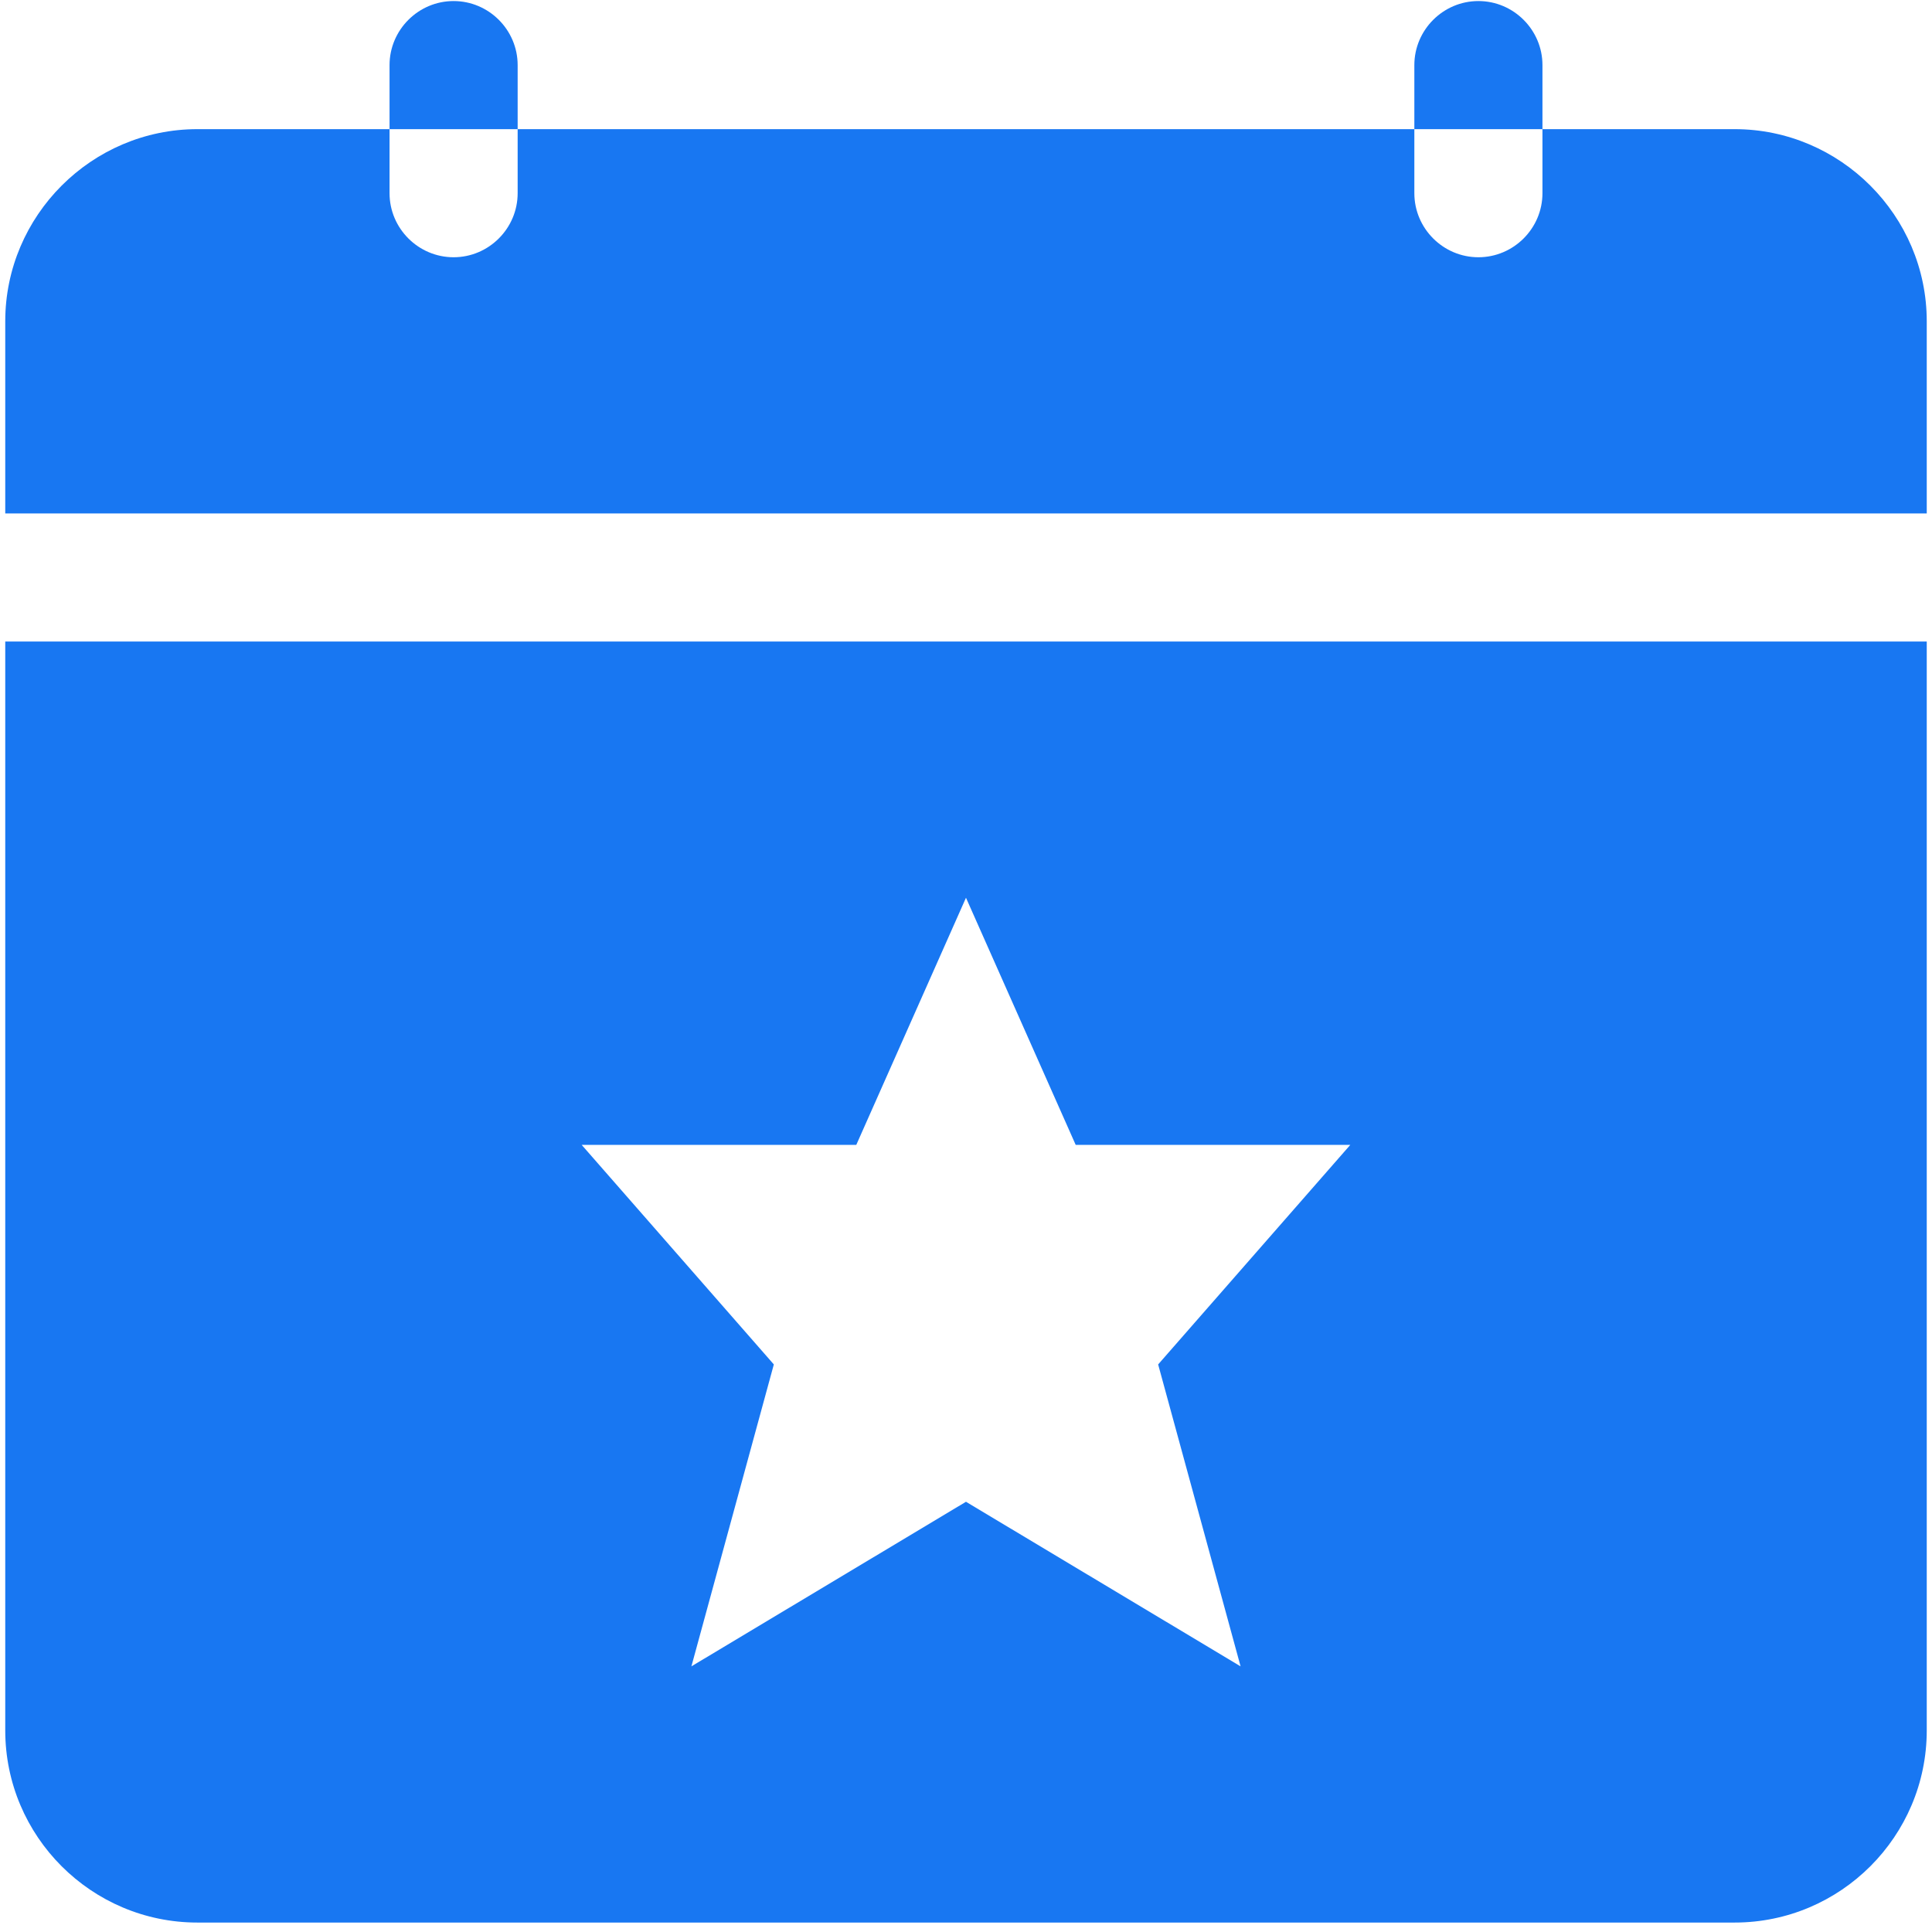
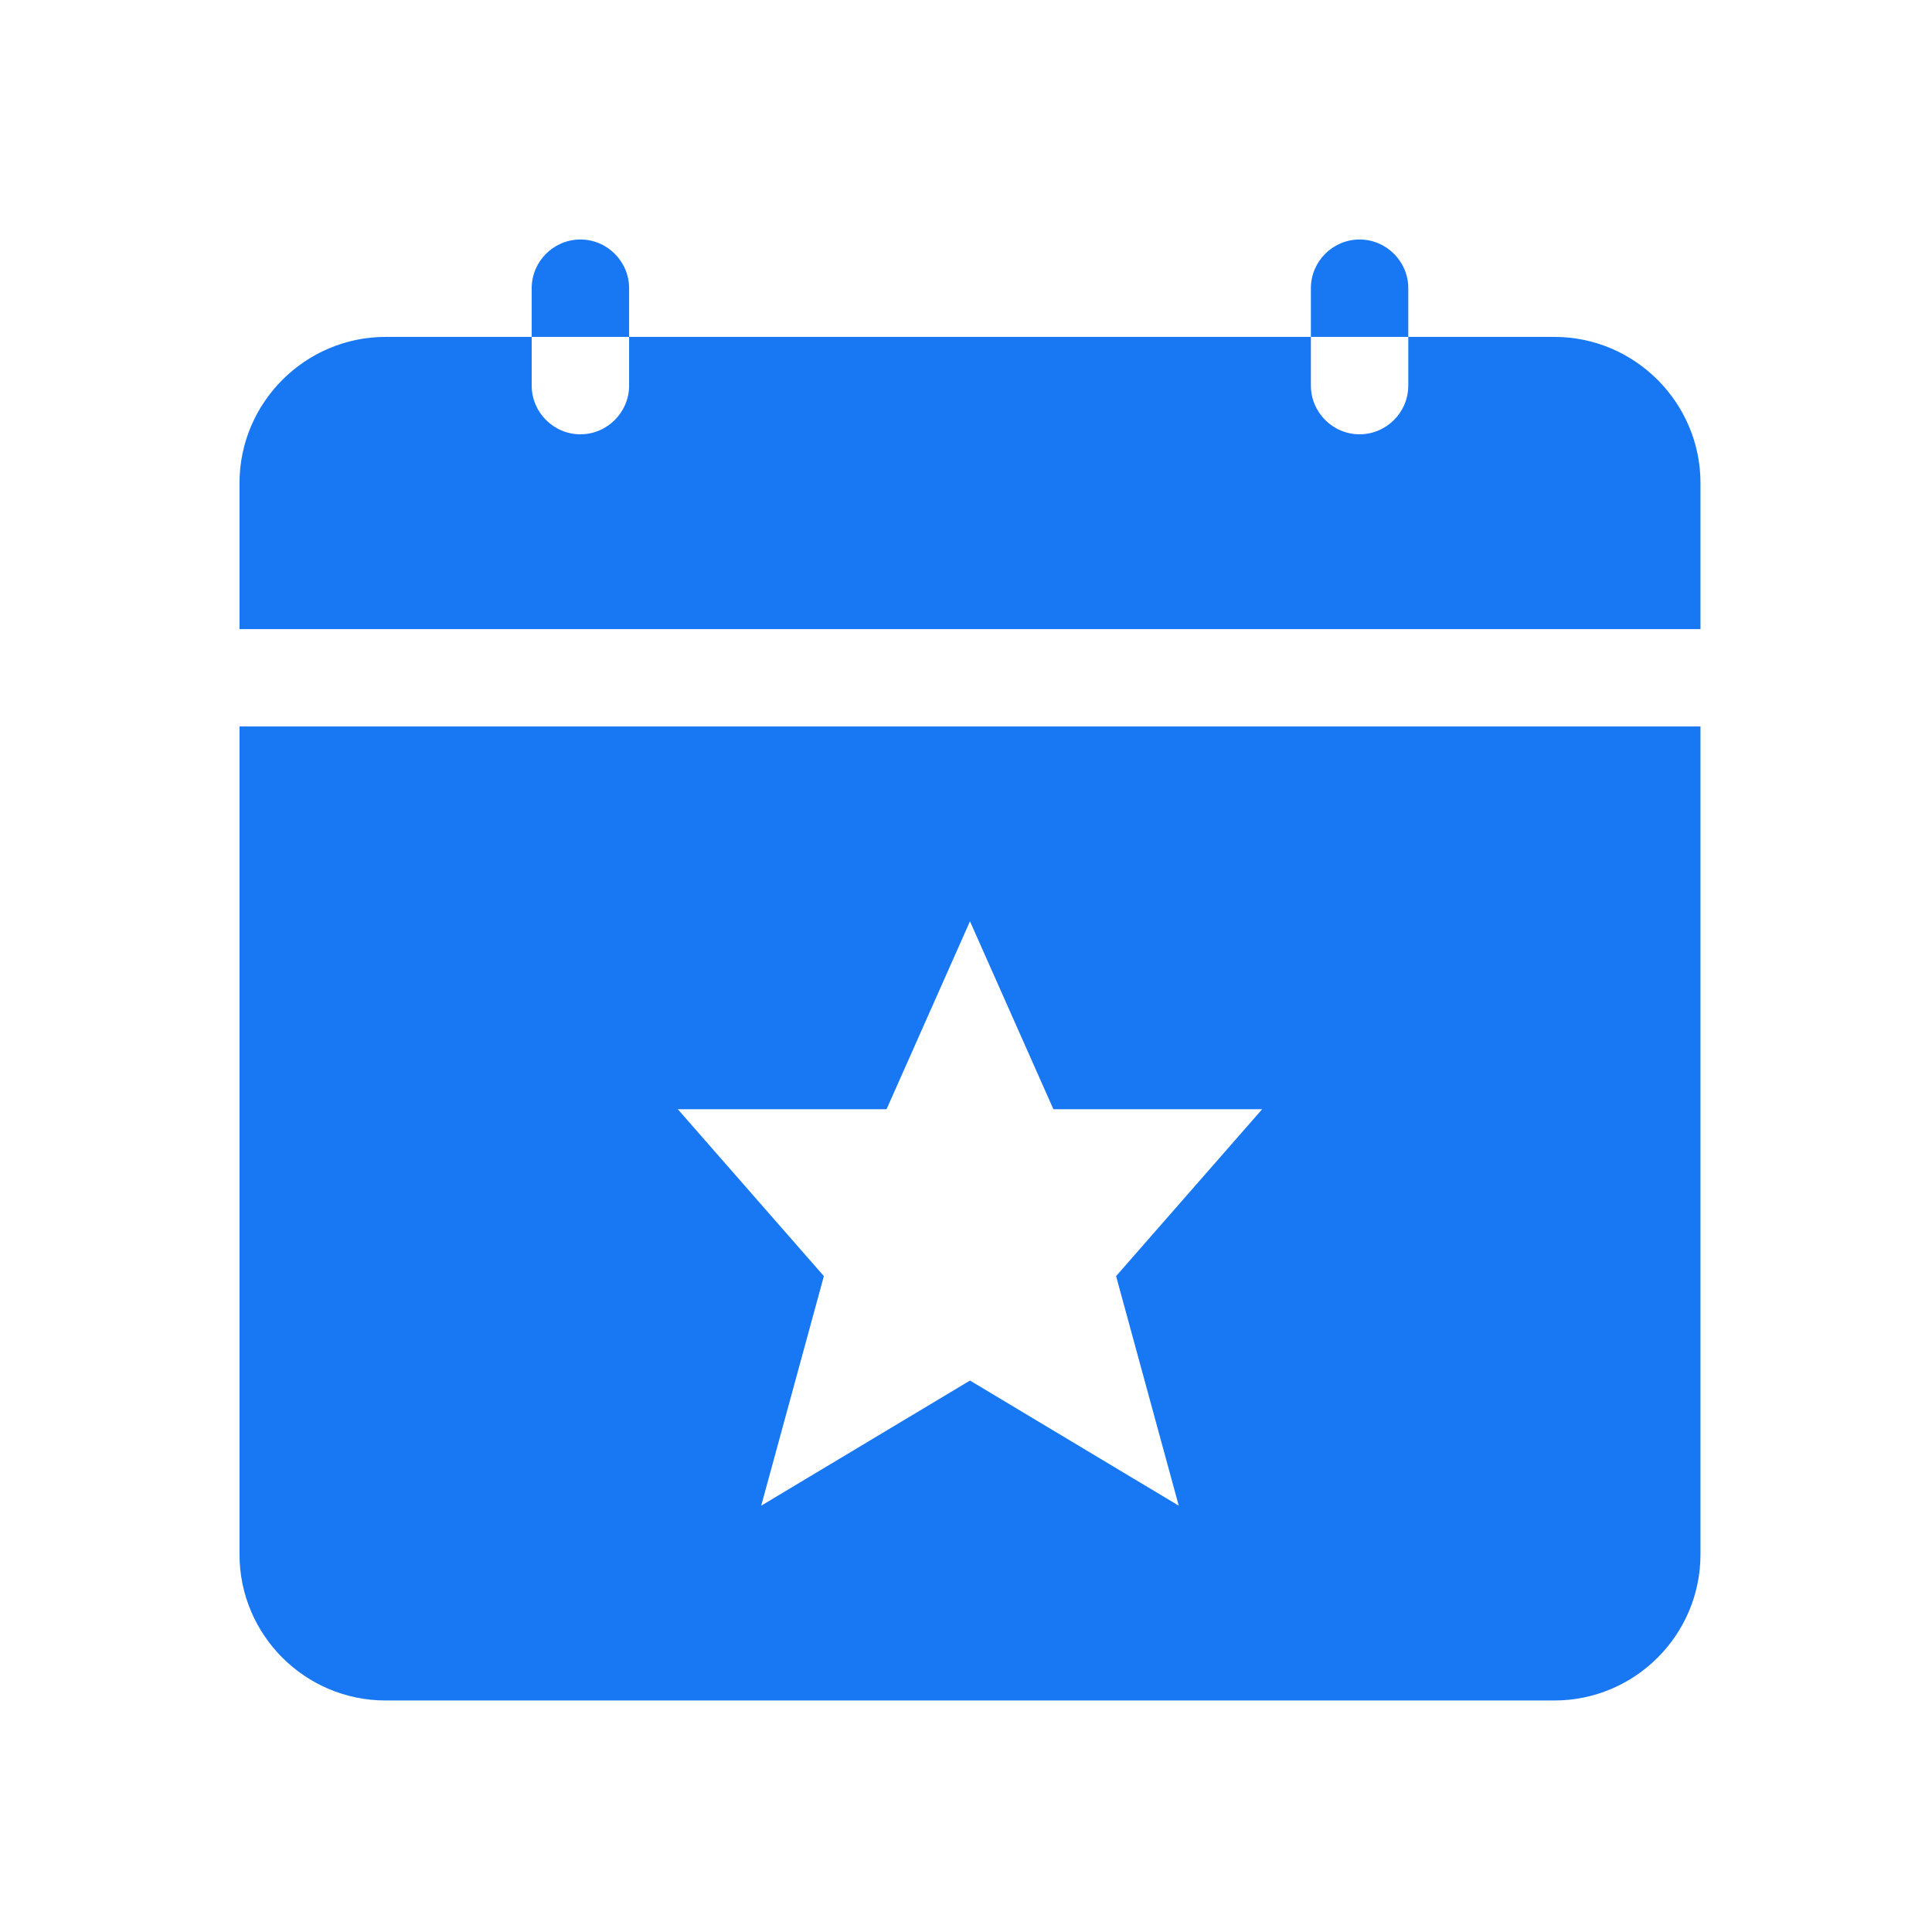
- <svg xmlns="http://www.w3.org/2000/svg" width="92" height="92" viewBox="0 0 92 92" fill="none">
-   <path d="M0.25 30.55V82.4C0.25 87.445 4.355 91.55 9.4 91.55H82.6C87.645 91.55 91.75 87.445 91.75 82.4V30.55H0.25ZM59.075 79.35L45.999 71.513L32.924 79.35L36.849 64.973L27.7 54.519H40.775L45.999 42.75L51.224 54.519H64.299L55.15 64.973L59.075 79.35ZM24.65 6.15H18.55V3.1C18.55 1.423 19.923 0.05 21.6 0.05C23.277 0.05 24.65 1.423 24.65 3.1V6.15ZM73.45 3.1C73.45 1.423 72.077 0.05 70.4 0.05C68.723 0.05 67.35 1.423 67.35 3.1V6.15H73.45V3.1ZM82.6 6.15H73.45V9.2C73.45 10.877 72.077 12.25 70.4 12.25C68.723 12.25 67.35 10.877 67.35 9.2V6.15H24.65V9.2C24.65 10.877 23.277 12.25 21.6 12.25C19.923 12.25 18.55 10.877 18.55 9.2V6.15H9.4C4.366 6.15 0.25 10.268 0.25 15.3V24.45H91.75V15.3C91.75 10.268 87.634 6.15 82.6 6.15Z" fill="#1877F2" />
+ <svg xmlns="http://www.w3.org/2000/svg" width="121" height="121" viewBox="0 0 121 121" fill="none">
+   <path d="M15 45.5V97.35C15 102.395 19.105 106.5 24.15 106.5H97.35C102.395 106.5 106.5 102.395 106.5 97.35V45.5H15ZM73.825 94.3L60.749 86.463L47.674 94.3L51.599 79.923L42.45 69.469H55.525L60.749 57.7L65.974 69.469H79.049L69.9 79.923L73.825 94.3ZM39.4 21.1H33.3V18.05C33.3 16.373 34.673 15 36.35 15C38.027 15 39.4 16.373 39.4 18.05V21.1ZM88.2 18.05C88.2 16.373 86.827 15 85.15 15C83.473 15 82.1 16.373 82.1 18.05V21.1H88.2V18.05ZM97.35 21.1H88.2V24.15C88.2 25.827 86.827 27.2 85.15 27.2C83.473 27.2 82.1 25.827 82.1 24.15V21.1H39.4V24.15C39.4 25.827 38.027 27.2 36.35 27.2C34.673 27.2 33.3 25.827 33.3 24.15V21.1H24.15C19.116 21.1 15 25.218 15 30.25V39.4H106.5V30.25C106.5 25.218 102.384 21.1 97.35 21.1Z" fill="#1877F2" />
</svg>
